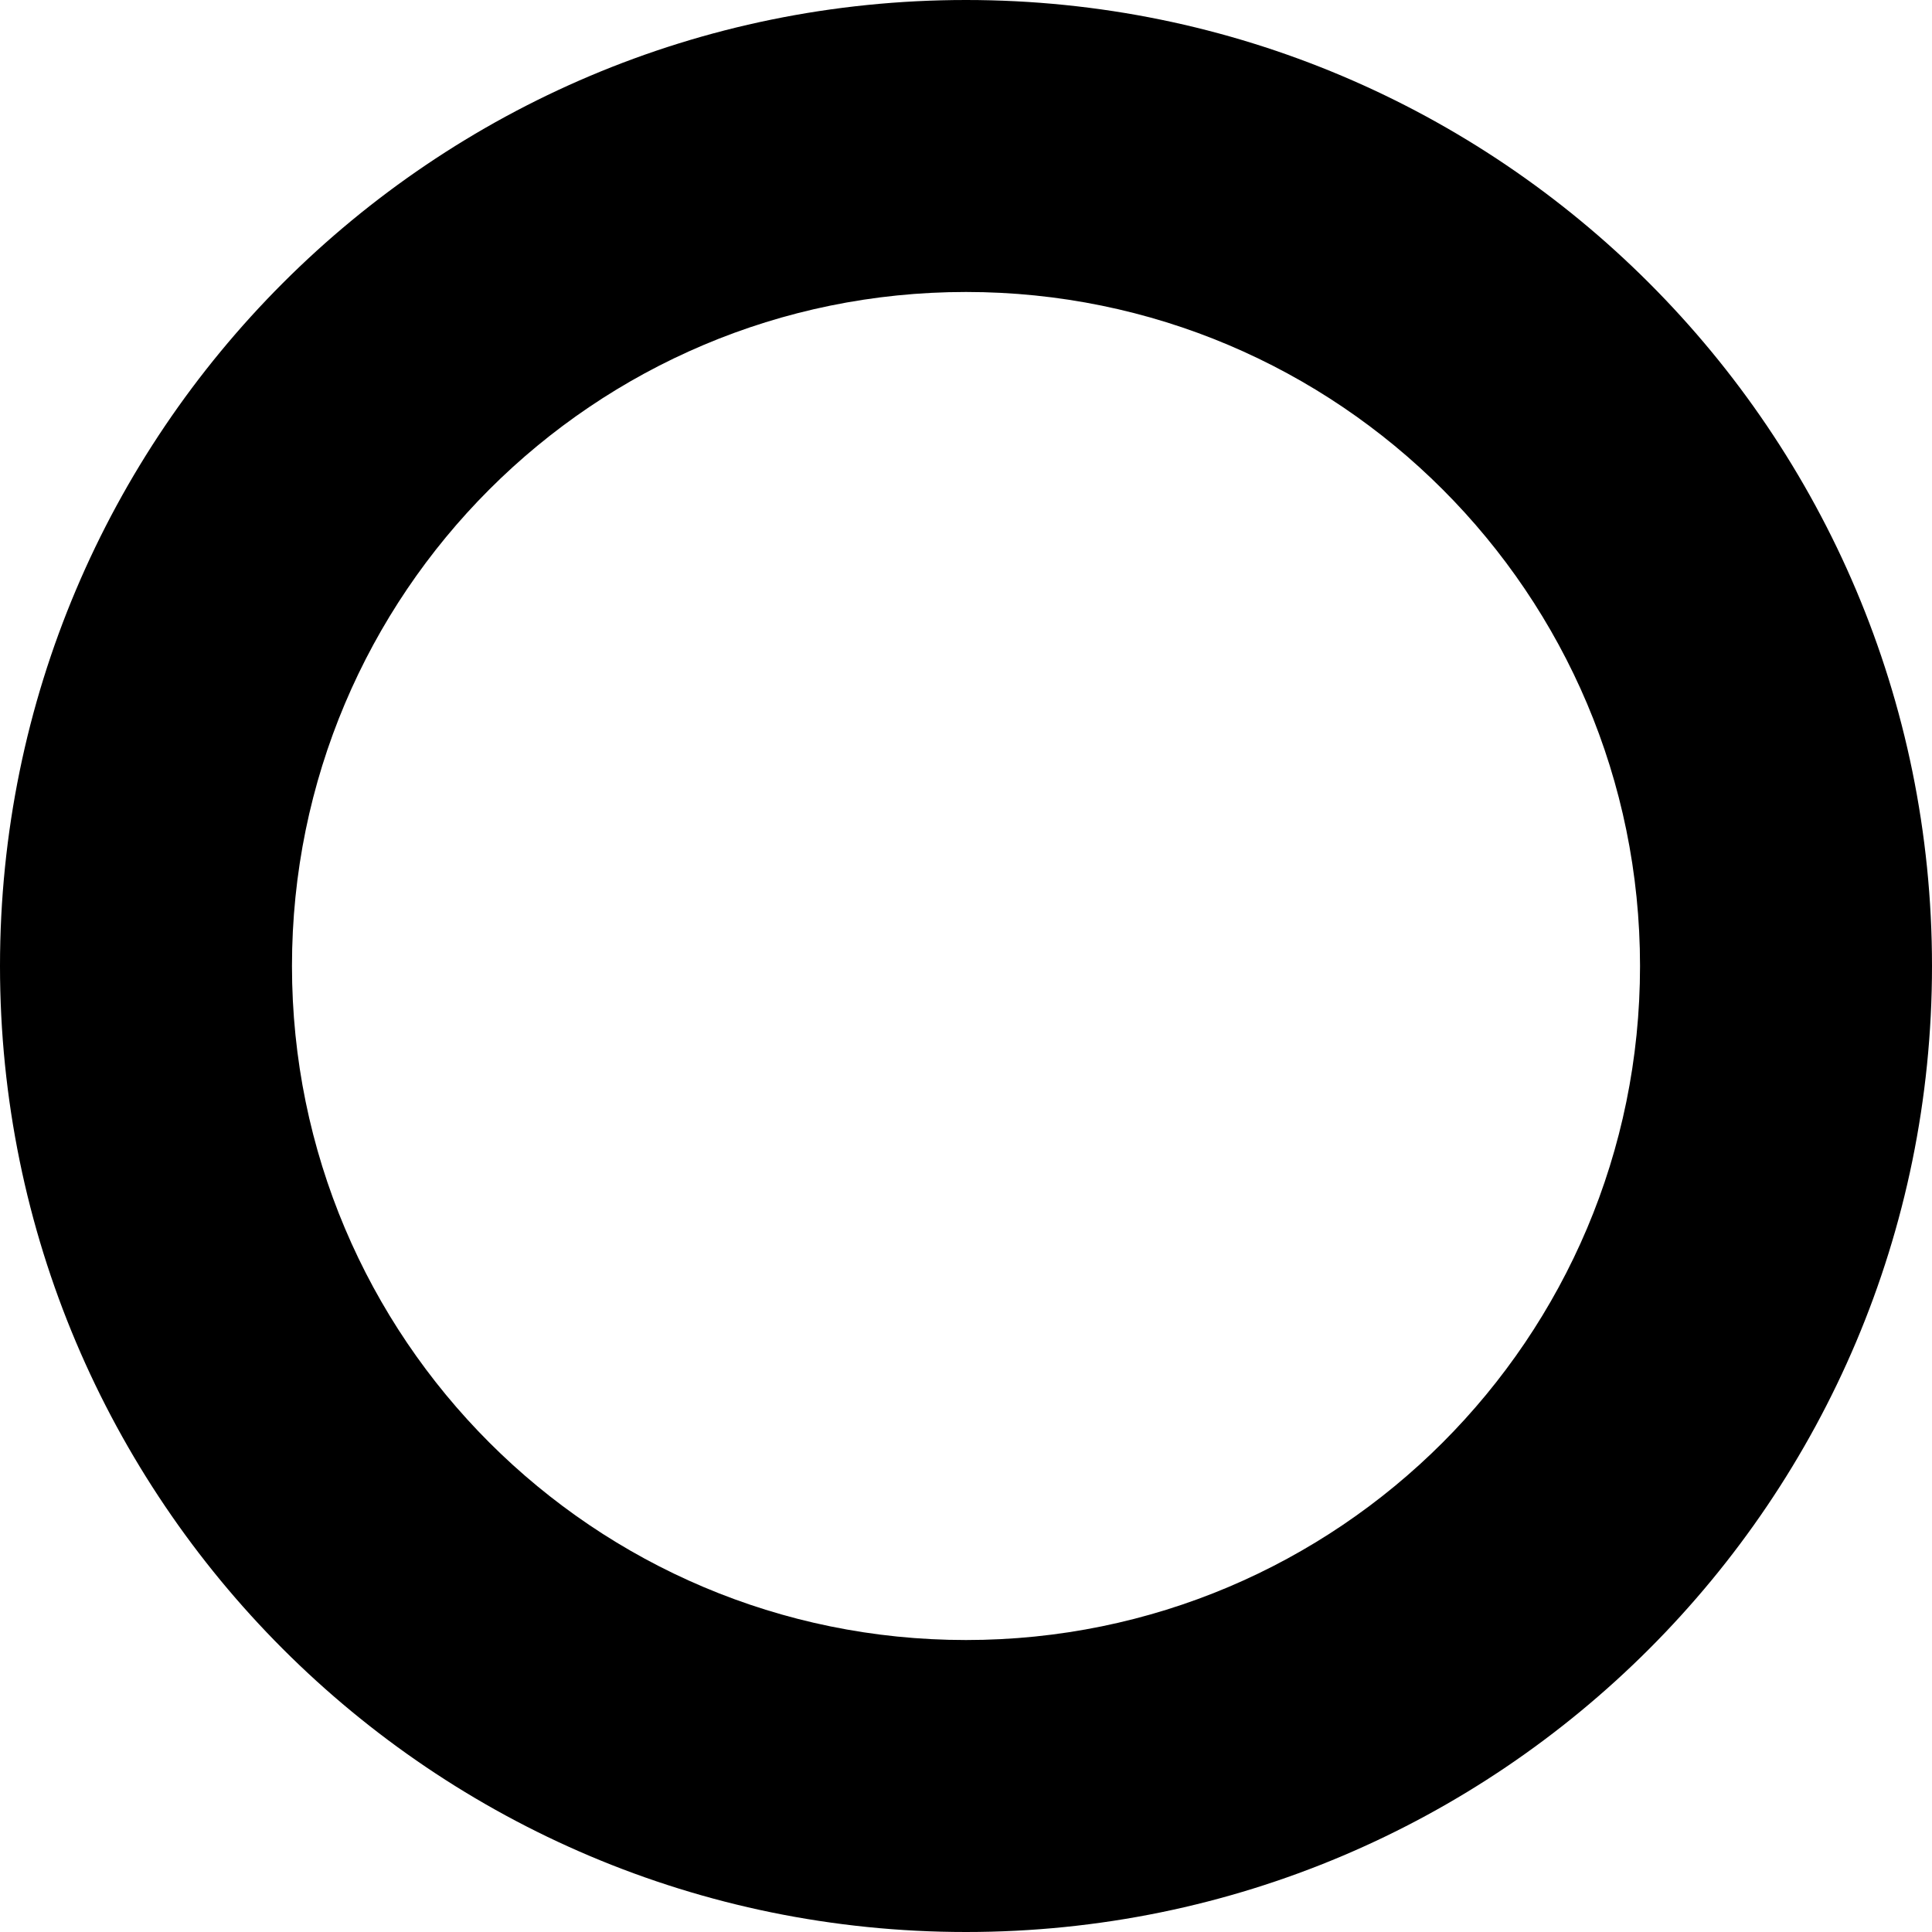
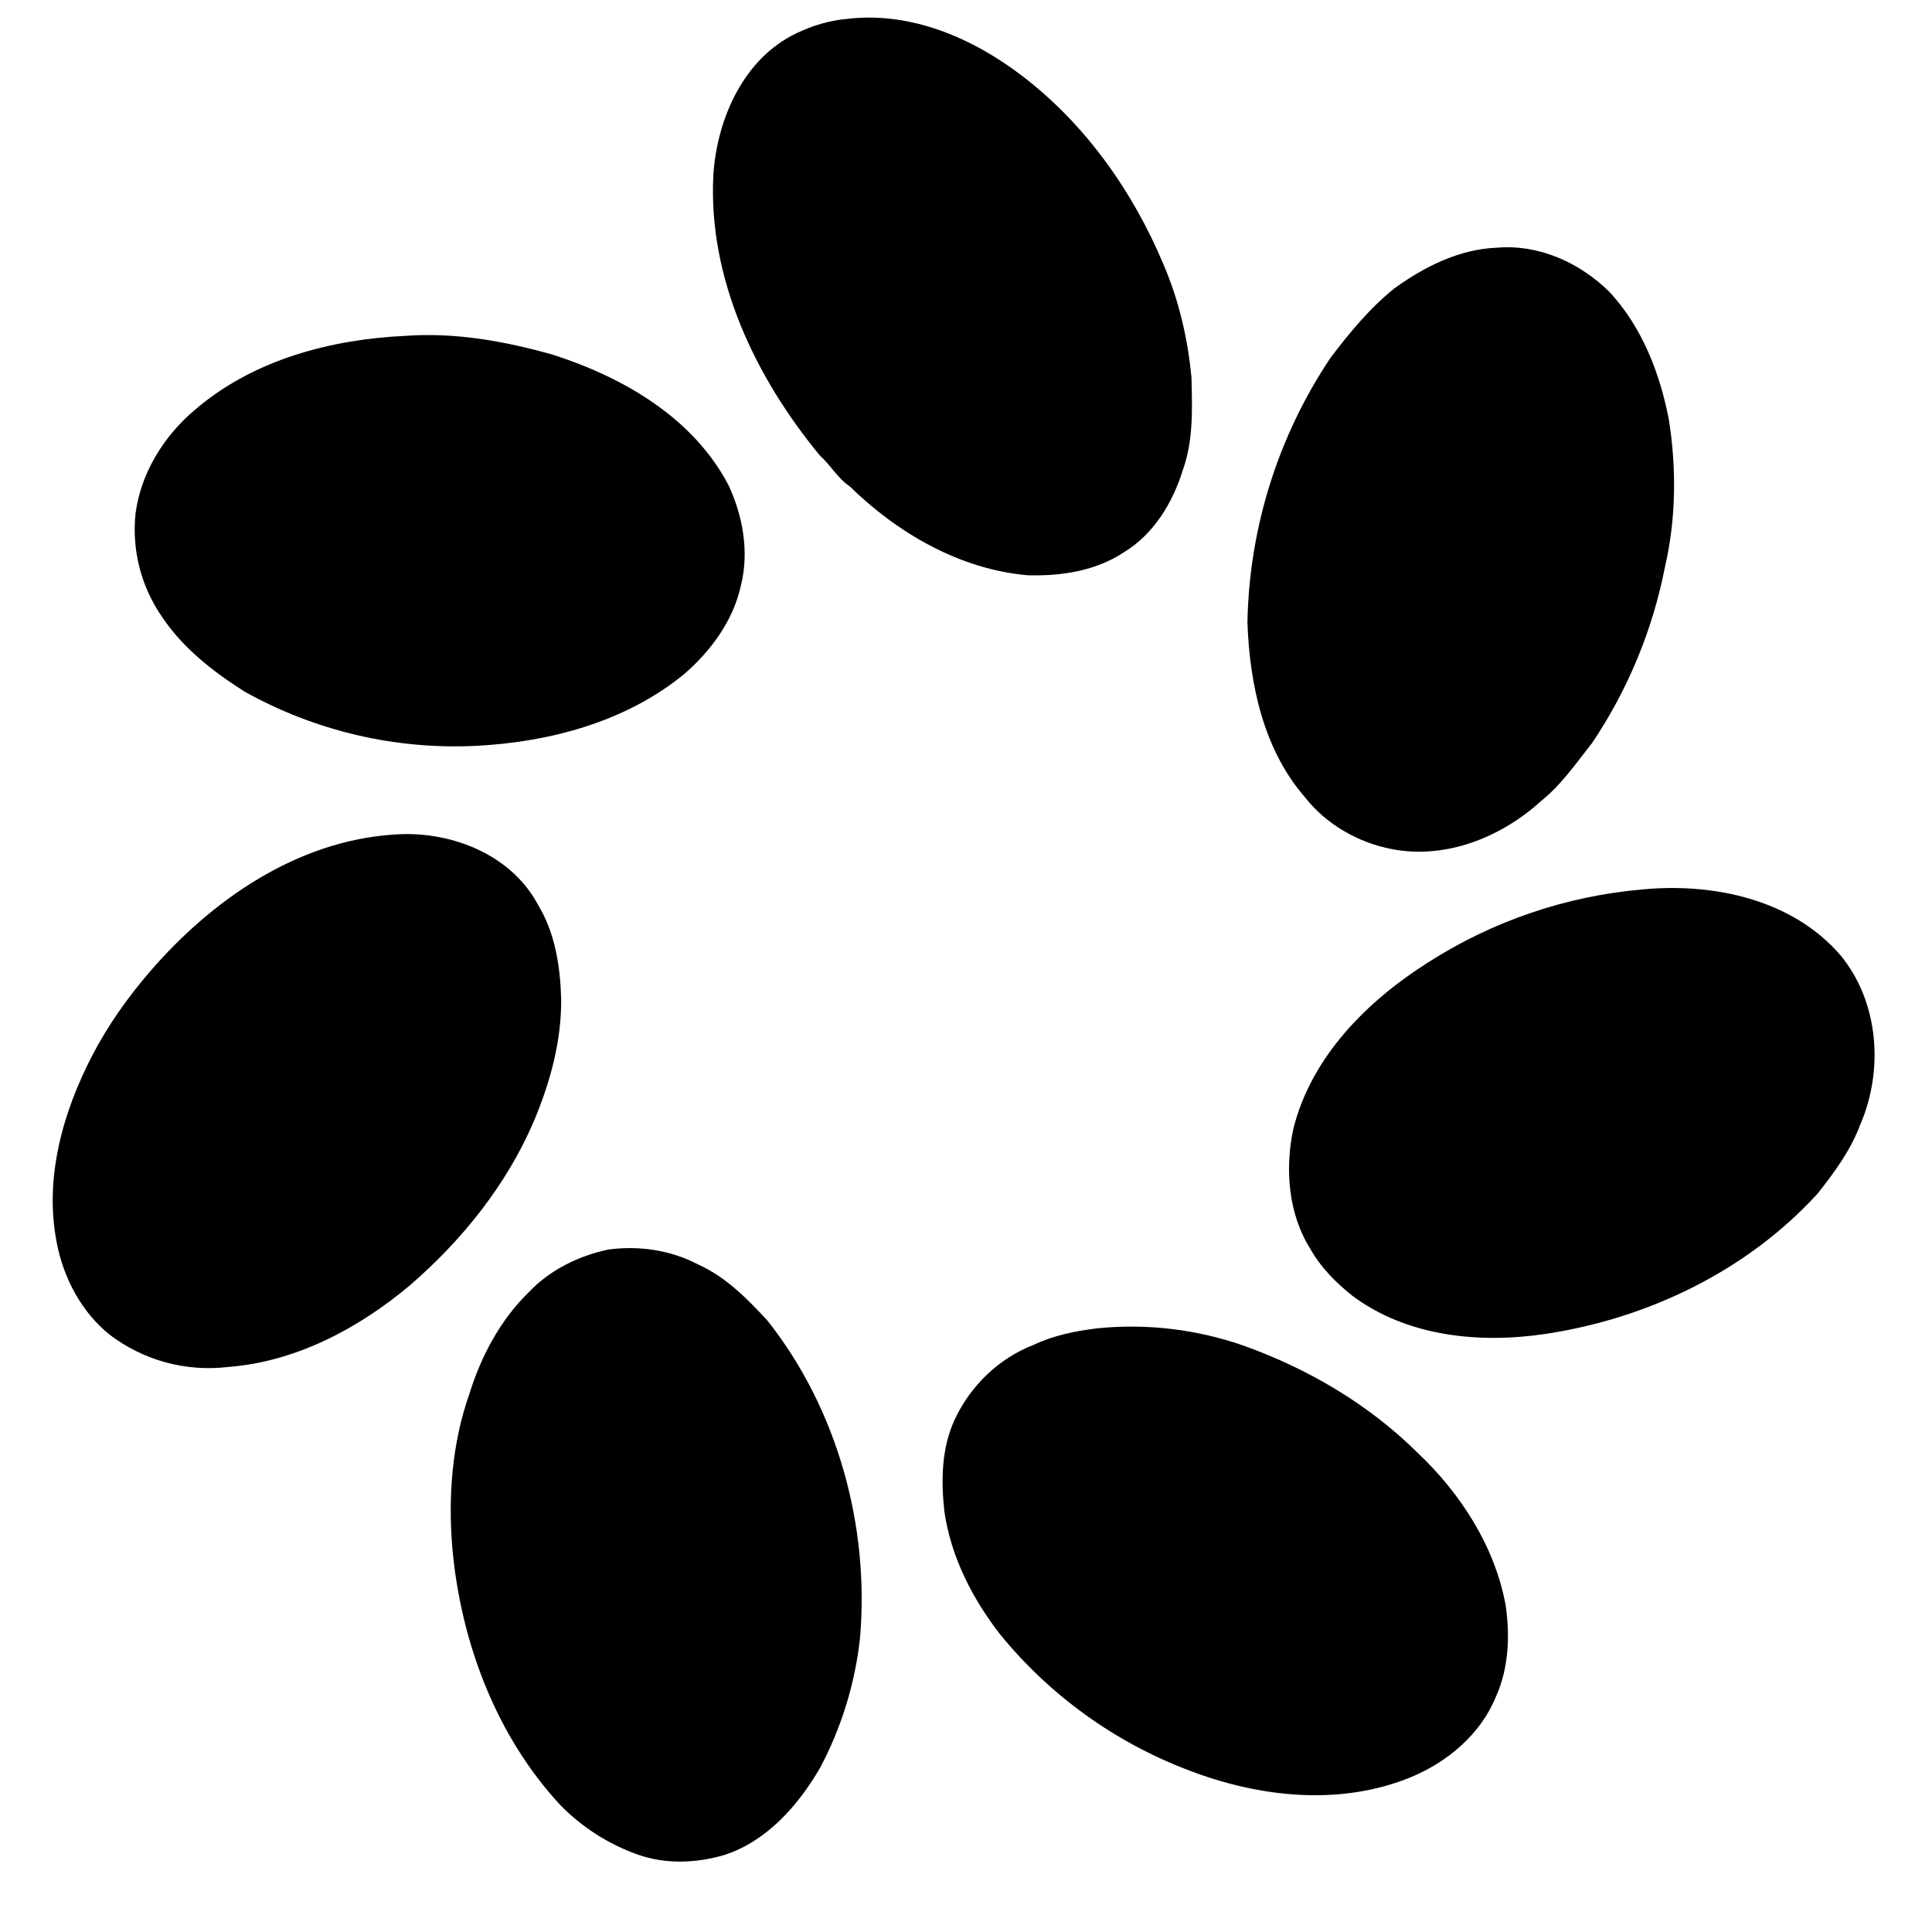
<svg xmlns="http://www.w3.org/2000/svg" fill="currentColor" fill-rule="evenodd" height="1em" style="flex:none;line-height:1" viewBox="0 0 24 24" width="1em">
-   <path clip-rule="evenodd" d="M12 0c6.627 0 12 5.373 12 12s-5.373 12-12 12S0 18.627 0 12 5.373 0 12 0zm0 3.627a8.373 8.373 0 100 16.746 8.373 8.373 0 000-16.746z" />
+   <path d="M10.547.232c.776-.086 1.543.244 2.152.712.784.598 1.375 1.434 1.757 2.347.19.444.3.92.345 1.402.01.384.024.781-.108 1.148-.126.406-.362.795-.728 1.017-.352.236-.786.3-1.199.288-.84-.073-1.613-.52-2.212-1.106-.15-.1-.236-.263-.368-.38-.801-.97-1.394-2.203-1.324-3.496.048-.698.38-1.44 1.03-1.75.206-.1.428-.164.655-.182zM18.595 3.077c.52-.045 1.032.186 1.4.551.402.434.625 1.006.736 1.584.096.605.09 1.233-.048 1.83a5.97 5.97 0 01-.907 2.19c-.198.25-.382.519-.633.719-.493.45-1.181.725-1.848.598-.42-.08-.819-.306-1.085-.646-.514-.591-.687-1.403-.714-2.17a6.11 6.11 0 011.03-3.285c.237-.314.49-.62.797-.867.375-.27.805-.486 1.272-.504zM5.038 4.172c.618-.045 1.238.067 1.832.235.871.28 1.741.78 2.182 1.624.177.383.256.826.152 1.242-.097.442-.375.816-.71 1.105-.724.59-1.664.84-2.577.887a5.356 5.356 0 01-2.881-.675c-.39-.248-.765-.539-1.025-.93a1.9 1.9 0 01-.327-1.283c.067-.507.357-.968.741-1.289.723-.62 1.684-.873 2.613-.916zM4.87 10.369c.69-.06 1.465.223 1.811.866.213.349.278.763.29 1.166.006.528-.136 1.046-.34 1.529-.34.793-.893 1.478-1.538 2.036-.64.538-1.42.951-2.26 1.015a2.031 2.031 0 01-1.467-.398c-.353-.281-.578-.707-.662-1.15-.156-.8.077-1.62.445-2.327.196-.377.444-.724.72-1.044.767-.886 1.814-1.608 3.001-1.693zM20.391 11.05c.881-.087 1.872.116 2.477.822.473.58.534 1.425.239 2.102-.118.317-.32.59-.527.852-.877.962-2.11 1.553-3.379 1.744-.818.123-1.723.036-2.406-.477-.2-.161-.386-.346-.514-.573-.277-.436-.321-.994-.216-1.492.224-.904.92-1.594 1.676-2.073a5.874 5.874 0 012.65-.905zM7.553 15.523c.381-.052.775.004 1.118.184.344.154.613.427.866.702.866 1.097 1.267 2.549 1.146 3.944a4.476 4.476 0 01-.497 1.61c-.273.469-.663.91-1.187 1.08-.35.103-.731.118-1.077-.005a2.53 2.53 0 01-.959-.612c-.798-.859-1.236-2.02-1.343-3.185-.055-.646-.006-1.31.21-1.923.146-.471.384-.92.738-1.265.261-.277.62-.452.985-.53zM13.637 16.5a4.237 4.237 0 011.82.219c.795.286 1.542.724 2.148 1.323.535.504.963 1.162 1.099 1.899.055.379.038.785-.122 1.138-.19.465-.599.807-1.051.996-.883.364-1.887.253-2.76-.082a5.568 5.568 0 01-2.343-1.685c-.347-.445-.616-.968-.697-1.534-.042-.382-.036-.788.13-1.142.194-.418.55-.76.978-.925.25-.119.525-.174.798-.207z" />
</svg>
